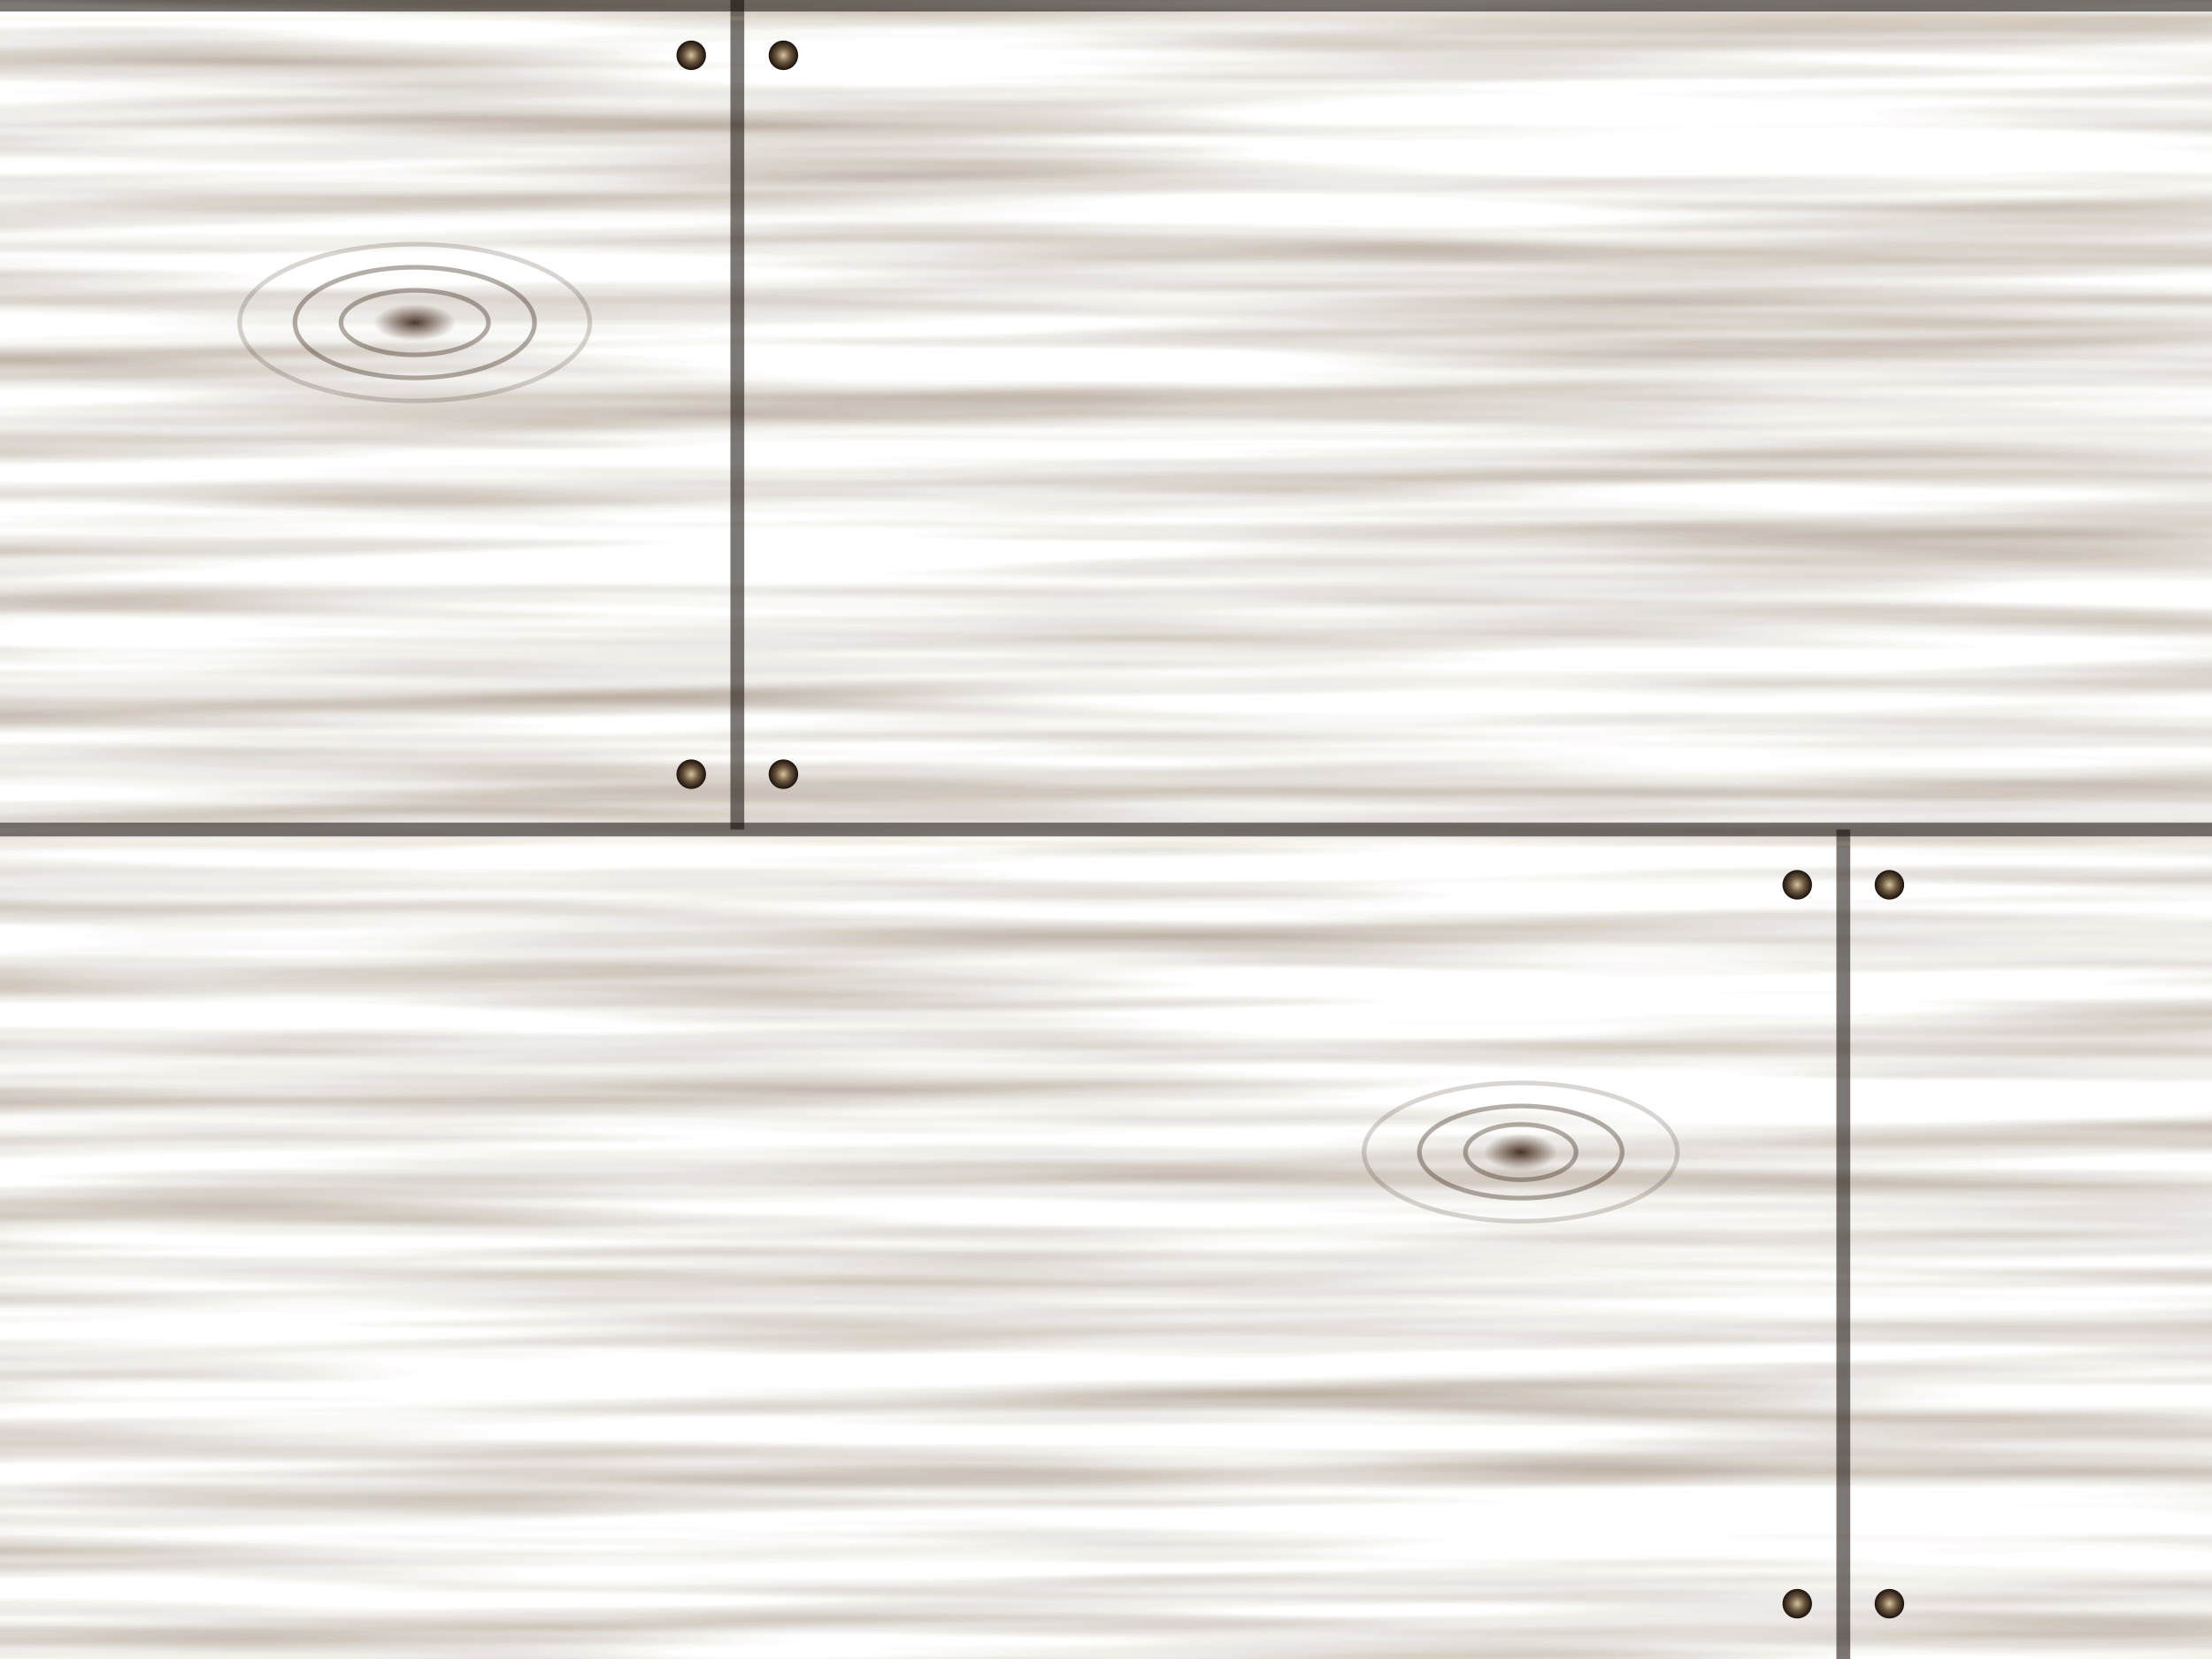
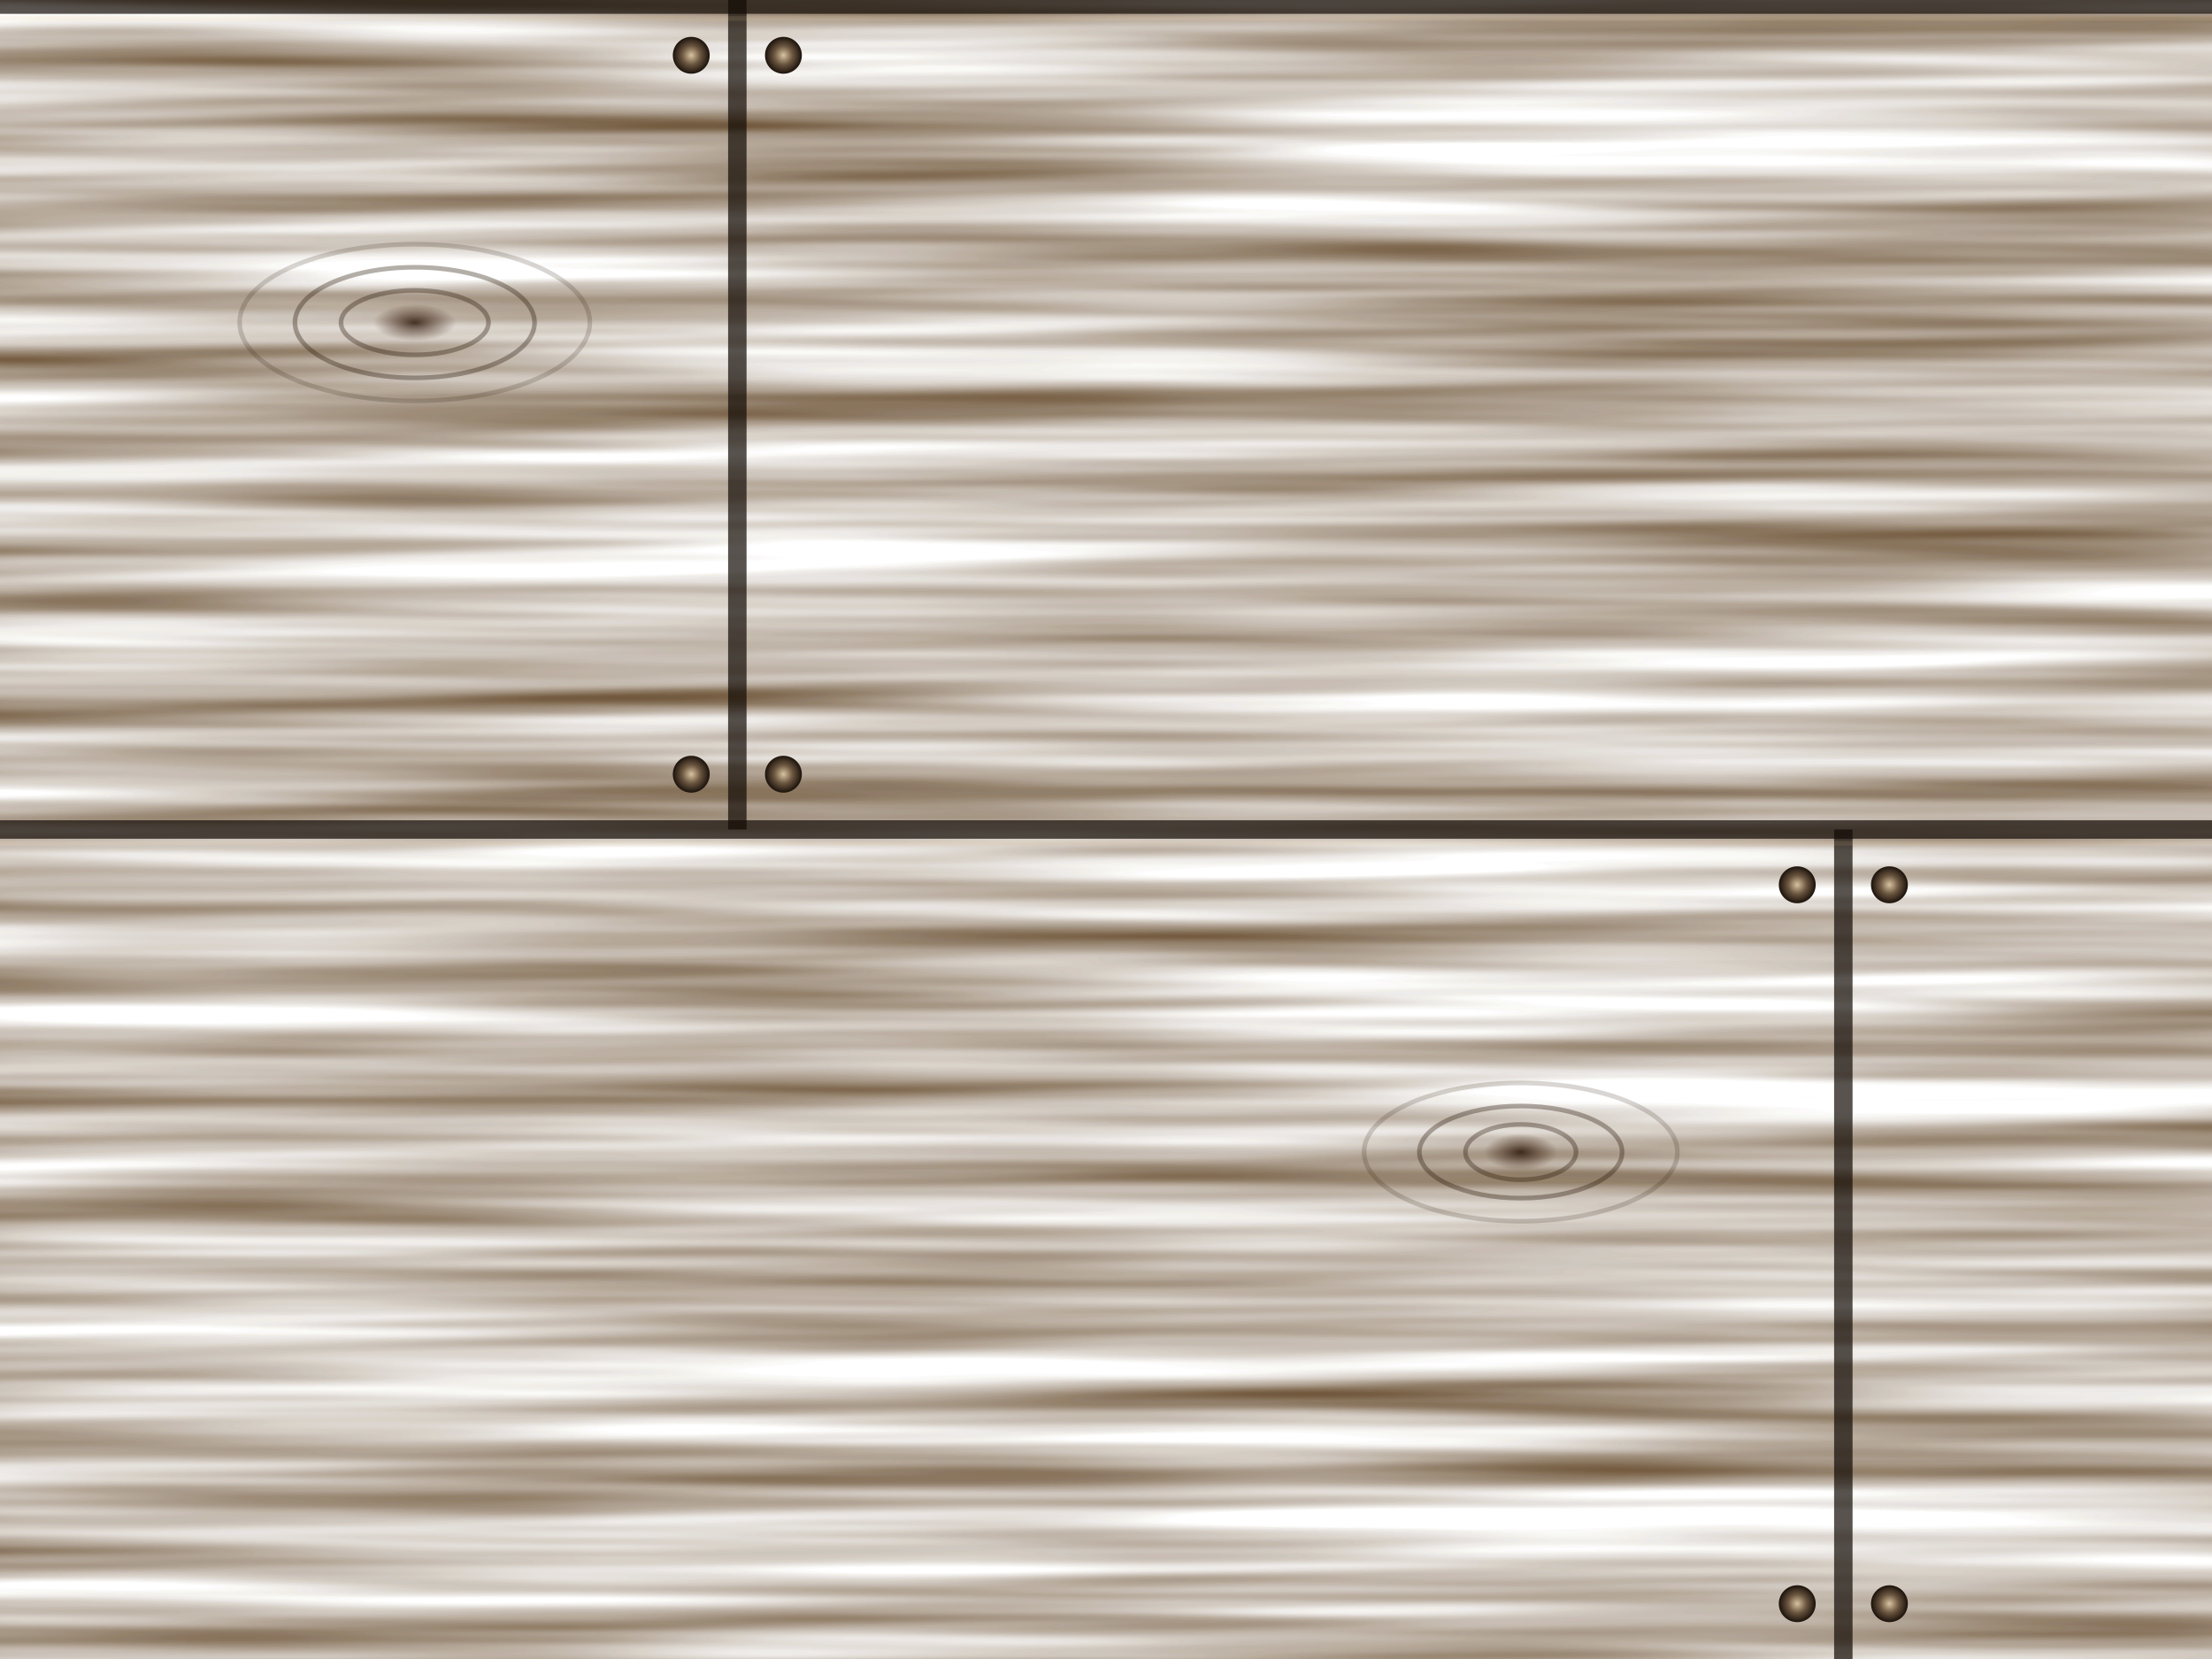
<svg xmlns="http://www.w3.org/2000/svg" width="480" height="360" viewBox="0 0 480 360">
  <defs>
    <filter id="g" x="0" y="0">
      <feTurbulence type="fractalNoise" baseFrequency="0.004 0.12" numOctaves="3" seed="7" />
-       <feColorMatrix values="0 0 0 0 0.12  0 0 0 0 0.06  0 0 0 0 0.02  0 0 0 0.9 -0.35" />
+       <feColorMatrix values="0 0 0 0 0.12  0 0 0 0 0.06  0 0 0 0 0.02  0 0 0 1.6 -0.45" />
    </filter>
    <radialGradient id="k">
      <stop offset="0" stop-color="#2a170b" stop-opacity=".85" />
      <stop offset=".45" stop-color="#3e2414" stop-opacity=".5" />
      <stop offset="1" stop-color="#3e2414" stop-opacity="0" />
    </radialGradient>
    <radialGradient id="n">
      <stop offset="0" stop-color="#d8c3a0" />
      <stop offset=".5" stop-color="#6b5640" />
      <stop offset="1" stop-color="#1b120b" />
    </radialGradient>
  </defs>
  <rect width="480" height="360" filter="url(#g)" />
  <g fill="none" stroke="#2a170b" stroke-opacity=".35">
    <ellipse cx="90" cy="70" rx="16" ry="7" />
    <ellipse cx="90" cy="70" rx="26" ry="12" />
    <ellipse cx="90" cy="70" rx="38" ry="17" stroke-opacity=".18" />
    <ellipse cx="330" cy="250" rx="12" ry="6" />
    <ellipse cx="330" cy="250" rx="22" ry="10" />
    <ellipse cx="330" cy="250" rx="34" ry="15" stroke-opacity=".18" />
  </g>
  <ellipse cx="90" cy="70" rx="9" ry="4" fill="url(#k)" />
  <ellipse cx="330" cy="250" rx="8" ry="4" fill="url(#k)" />
-   <g stroke="#120a05" stroke-opacity=".55" stroke-width="3">
+   <g stroke="#120a05" stroke-opacity=".7" stroke-width="4">
    <line x1="0" y1="1" x2="480" y2="1" />
    <line x1="0" y1="180" x2="480" y2="180" />
    <line x1="160" y1="0" x2="160" y2="180" />
    <line x1="400" y1="180" x2="400" y2="360" />
  </g>
  <g stroke="#e9c99a" stroke-opacity=".12" stroke-width="1">
    <line x1="0" y1="4" x2="480" y2="4" />
    <line x1="0" y1="183" x2="480" y2="183" />
  </g>
  <g fill="url(#n)">
-     <circle cx="150" cy="12" r="3.2" />
-     <circle cx="170" cy="12" r="3.2" />
-     <circle cx="150" cy="168" r="3.2" />
-     <circle cx="170" cy="168" r="3.2" />
-     <circle cx="390" cy="192" r="3.2" />
-     <circle cx="410" cy="192" r="3.2" />
-     <circle cx="390" cy="348" r="3.2" />
-     <circle cx="410" cy="348" r="3.2" />
+     <circle cx="150" cy="12" r="4" />
+     <circle cx="170" cy="12" r="4" />
+     <circle cx="150" cy="168" r="4" />
+     <circle cx="170" cy="168" r="4" />
+     <circle cx="390" cy="192" r="4" />
+     <circle cx="410" cy="192" r="4" />
+     <circle cx="390" cy="348" r="4" />
+     <circle cx="410" cy="348" r="4" />
  </g>
</svg>
